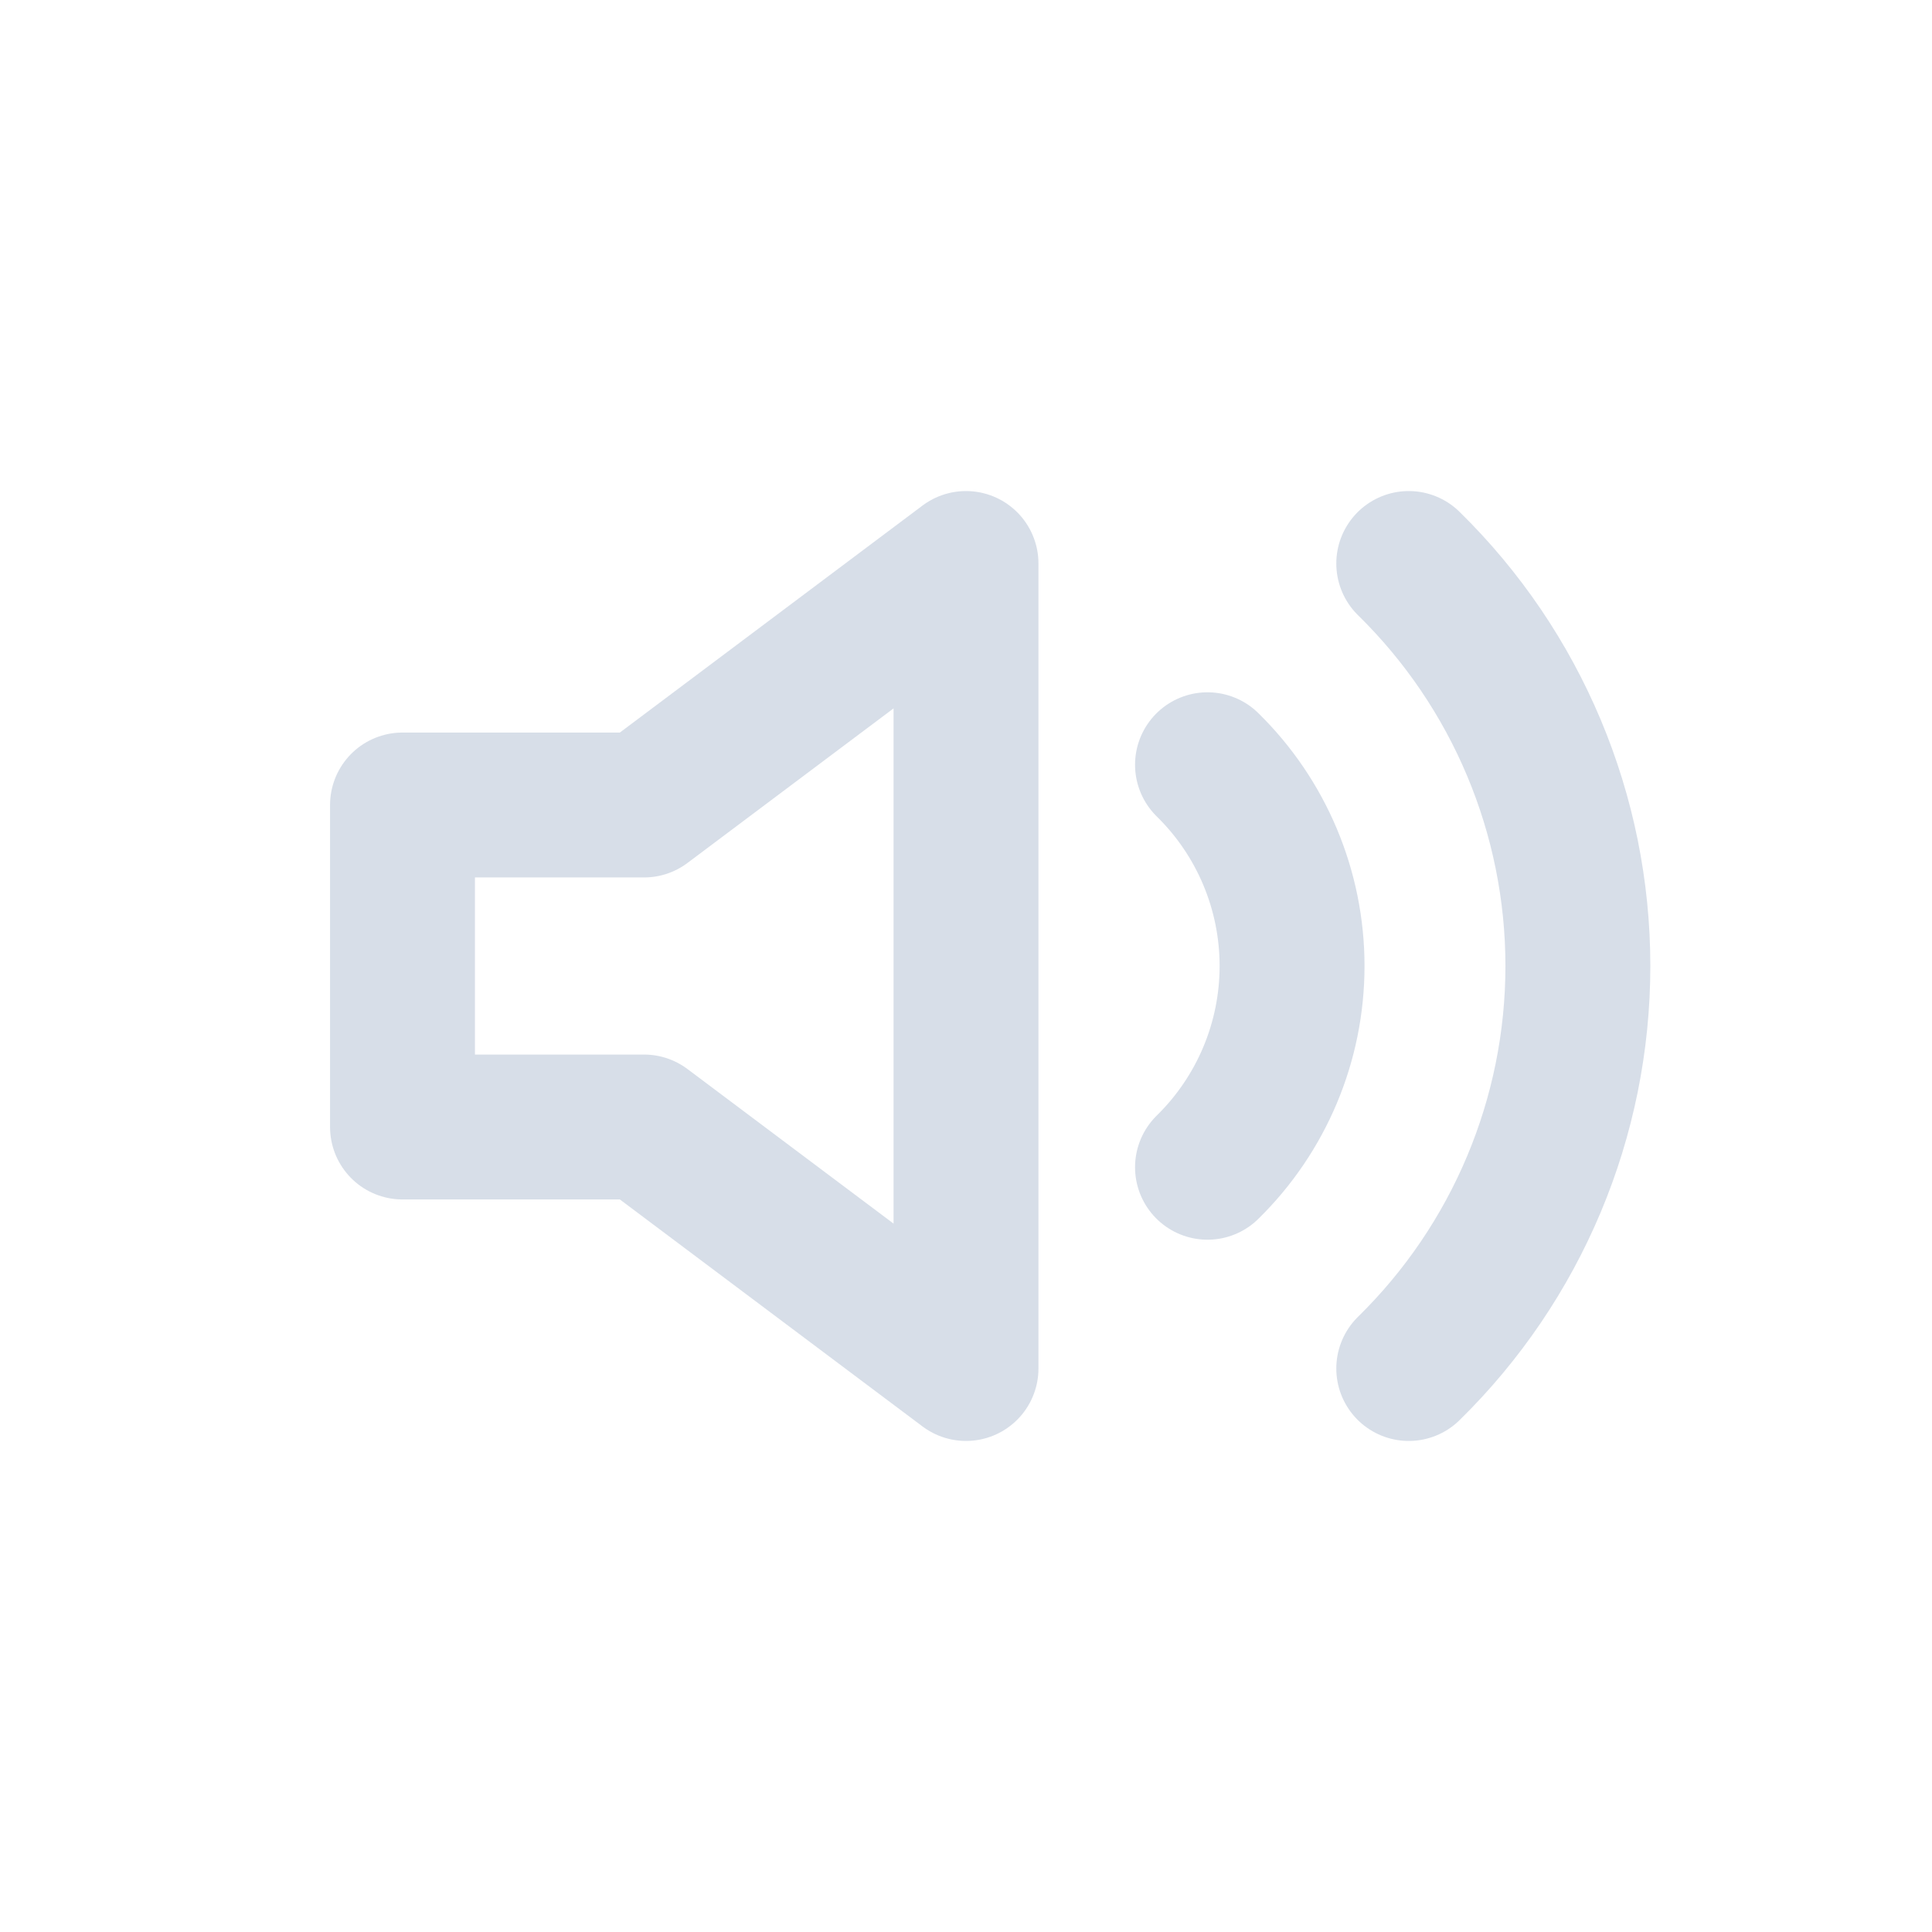
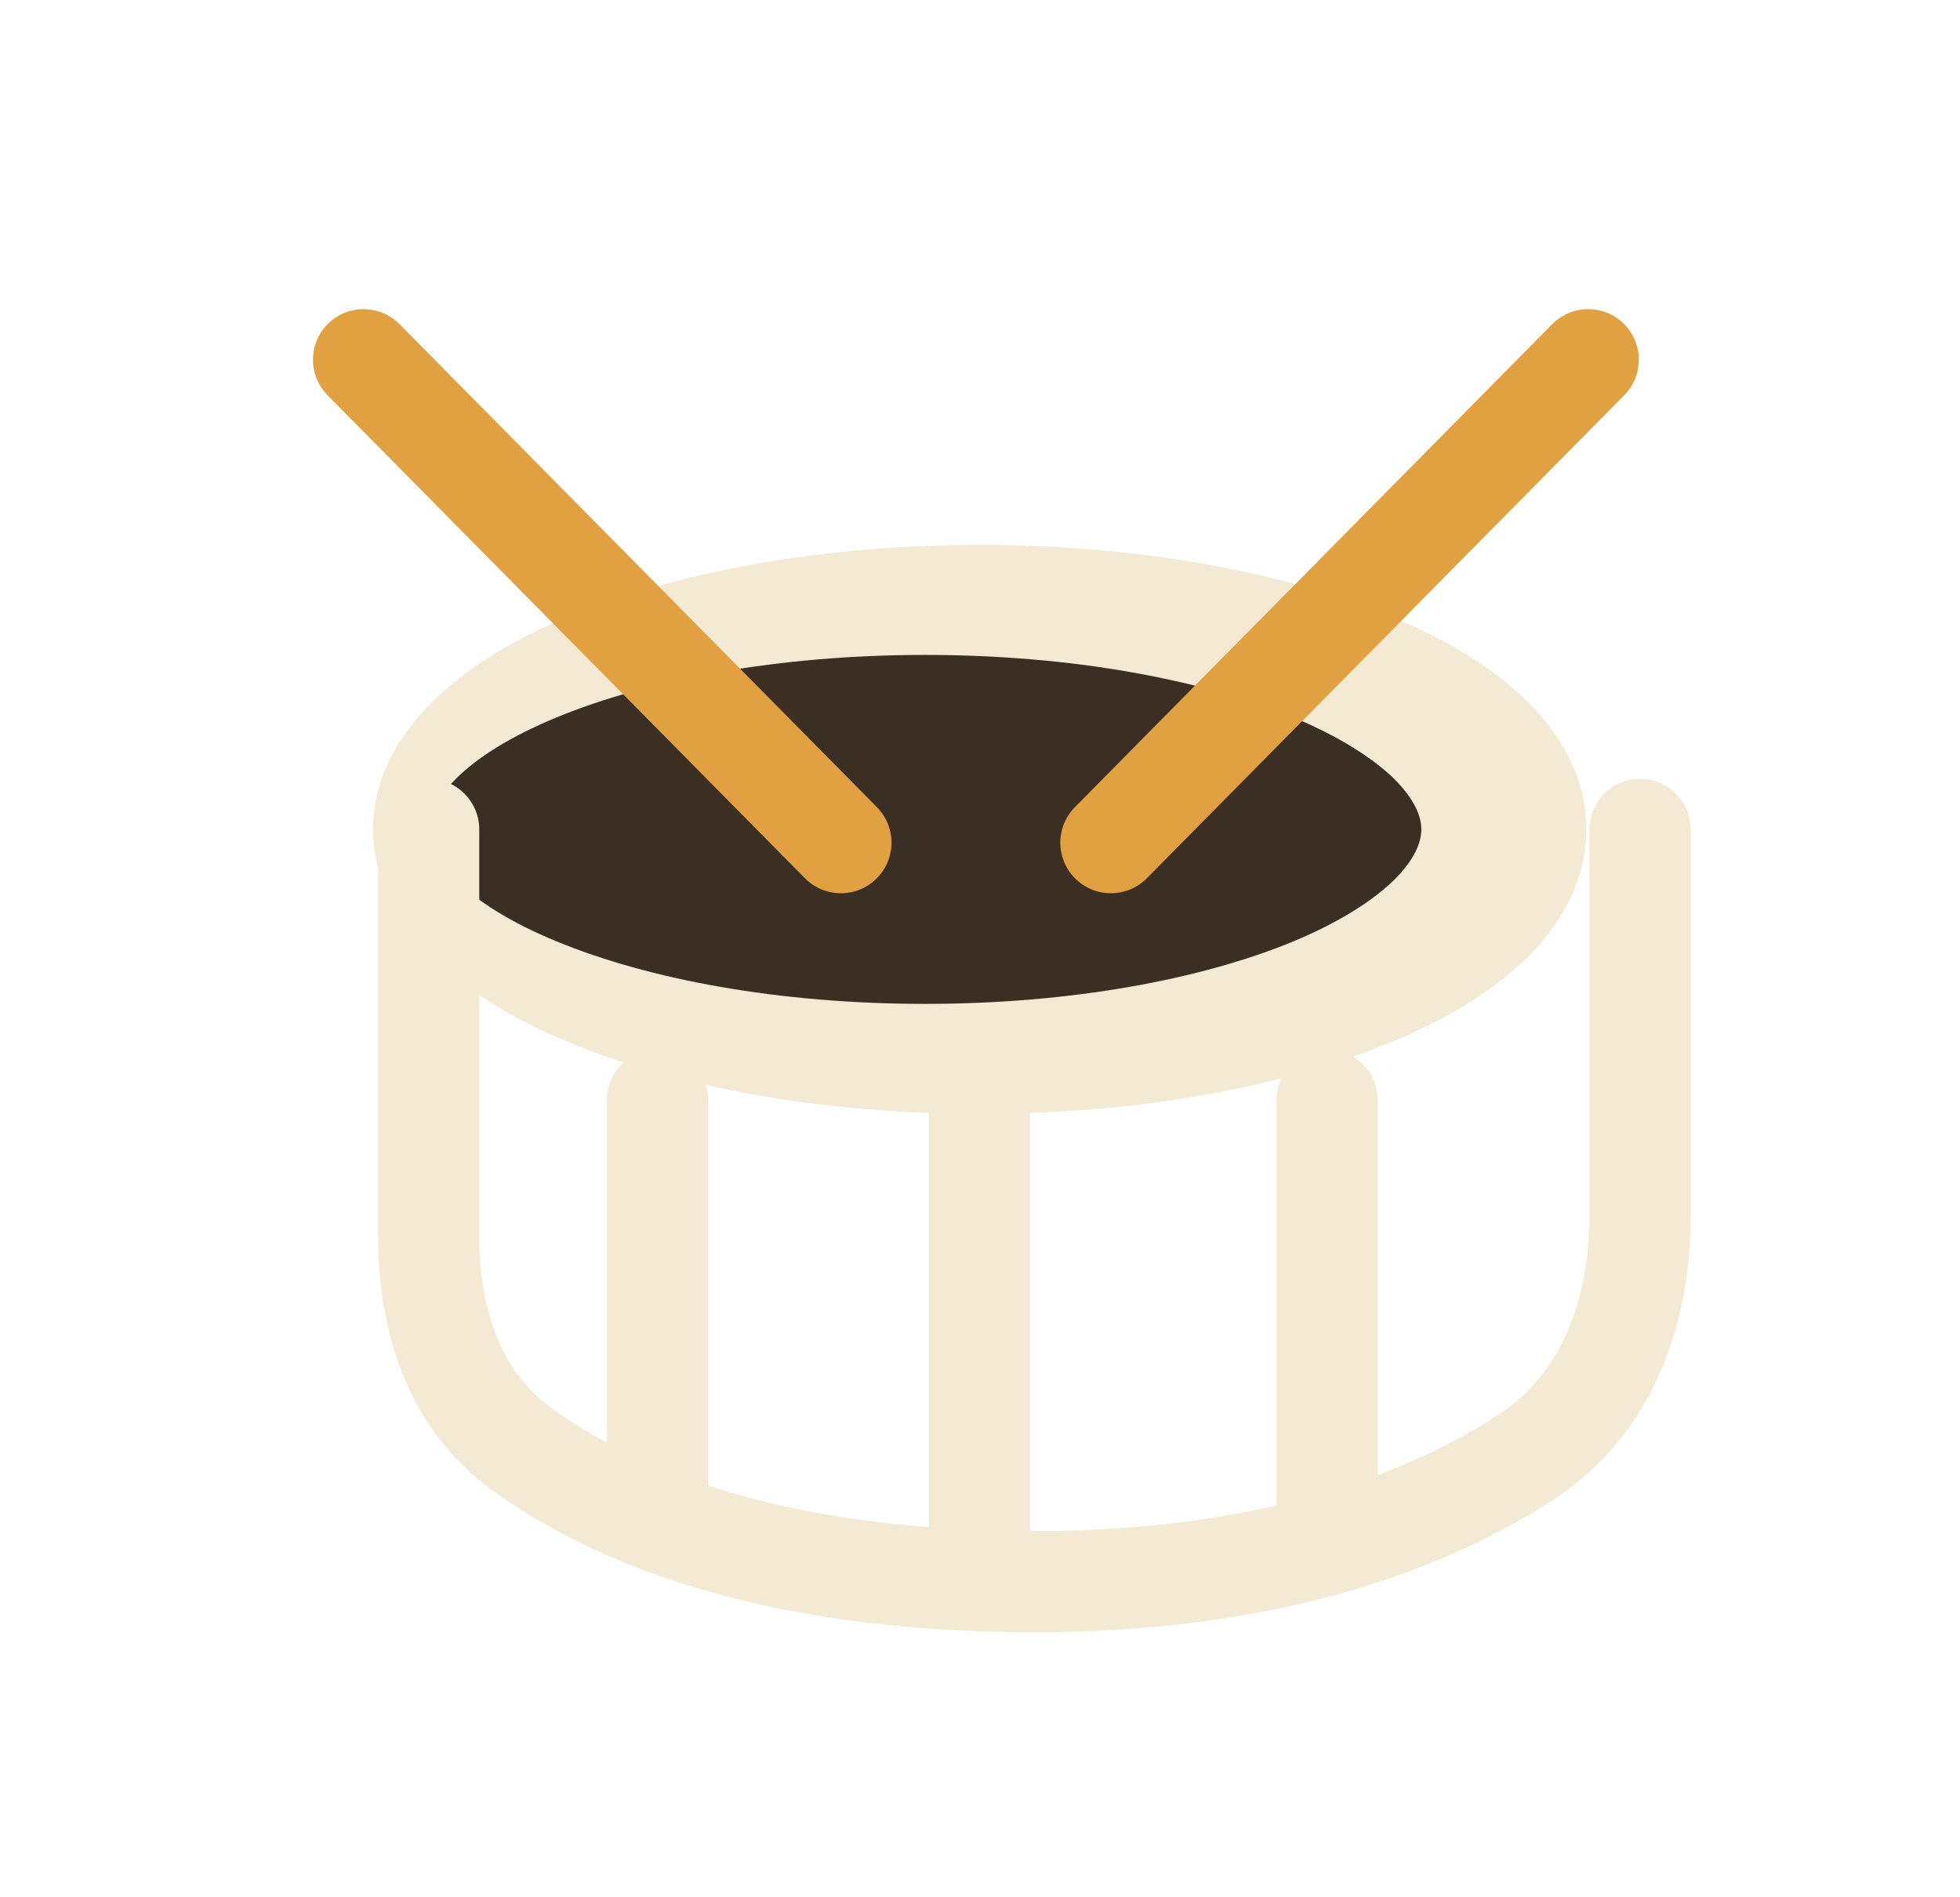
- <svg xmlns="http://www.w3.org/2000/svg" viewBox="0 0 24 24" fill="none" stroke="#D7DEE8" stroke-width="1.8" stroke-linecap="round" stroke-linejoin="round">
-   <path d="M5 10h3l4-3v10l-4-3H5v-4Z" />
-   <path d="M15 9.5a3.5 3.5 0 0 1 0 5M17.5 7a7 7 0 0 1 0 10" />
+ <svg xmlns="http://www.w3.org/2000/svg" width="31" height="30" viewBox="0 0 31 30" fill="none">
+   <path d="M5.9 13.12c0-.8.4-1.49.95-2.03.55-.54 1.3-.99 2.15-1.34 1.72-.71 4.01-1.13 6.5-1.13 2.49 0 4.78.42 6.49 1.13.86.35 1.61.8 2.16 1.34.55.54.94 1.23.94 2.03 0 .8-.39 1.49-.94 2.03-.55.54-1.3.99-2.16 1.34-1.71.71-4 1.13-6.49 1.13-2.49 0-4.78-.42-6.5-1.13-.85-.35-1.6-.8-2.15-1.34-.55-.54-.95-1.23-.95-2.03Z" fill="#F4E9D2" />
+   <path d="M6.78 13.12c0 .2.1.47.43.8.33.33.86.67 1.59.97 1.45.6 3.51.99 5.83.99 2.32 0 4.38-.39 5.83-.99.72-.3 1.25-.64 1.59-.97.33-.33.43-.6.43-.8 0-.2-.1-.47-.43-.8-.34-.33-.87-.67-1.59-.97-1.45-.6-3.51-.99-5.83-.99-2.32 0-4.38.39-5.83.99-.73.3-1.26.64-1.59.97-.33.33-.43.6-.43.8Z" fill="#3B2F23" />
+   <path d="M6.78 13.12v6.44c0 1.13.3 2.49 1.43 3.33 1.35 1 3.83 2.13 8.15 2.13 3.87 0 6.34-1.03 7.79-1.98 1.36-.89 1.79-2.45 1.79-3.8v-6.12M15.49 17.4v7.26M10.4 17.4v6.53M20.99 17.4v6.53" stroke="#F4E9D2" stroke-width="1.6" stroke-linecap="round" />
+   <path d="m5.75 5.69 7.55 7.64M25.12 5.69l-7.55 7.64" stroke="#E2A141" stroke-width="1.6" stroke-linecap="round" />
</svg>
